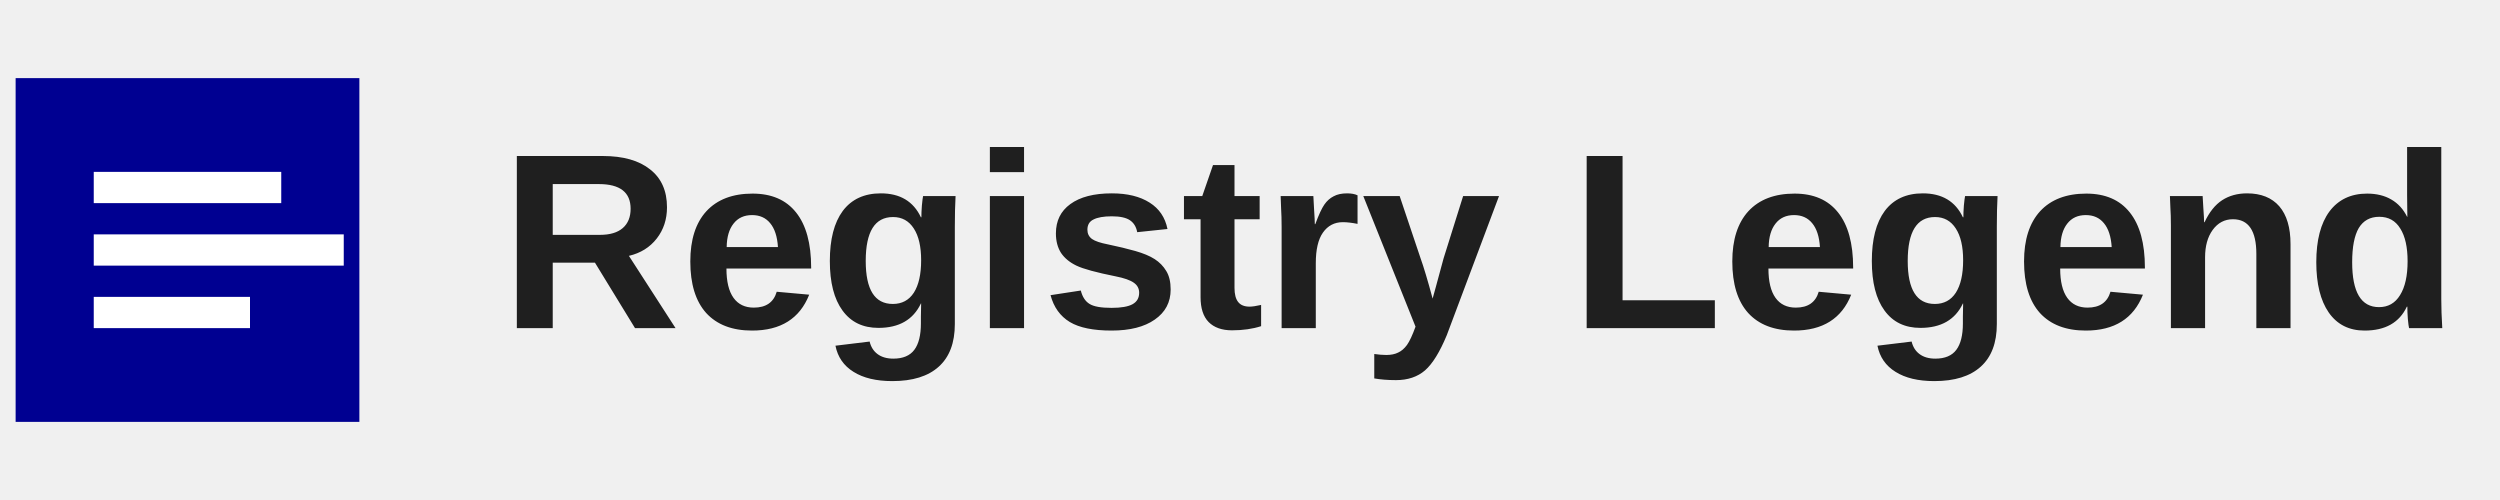
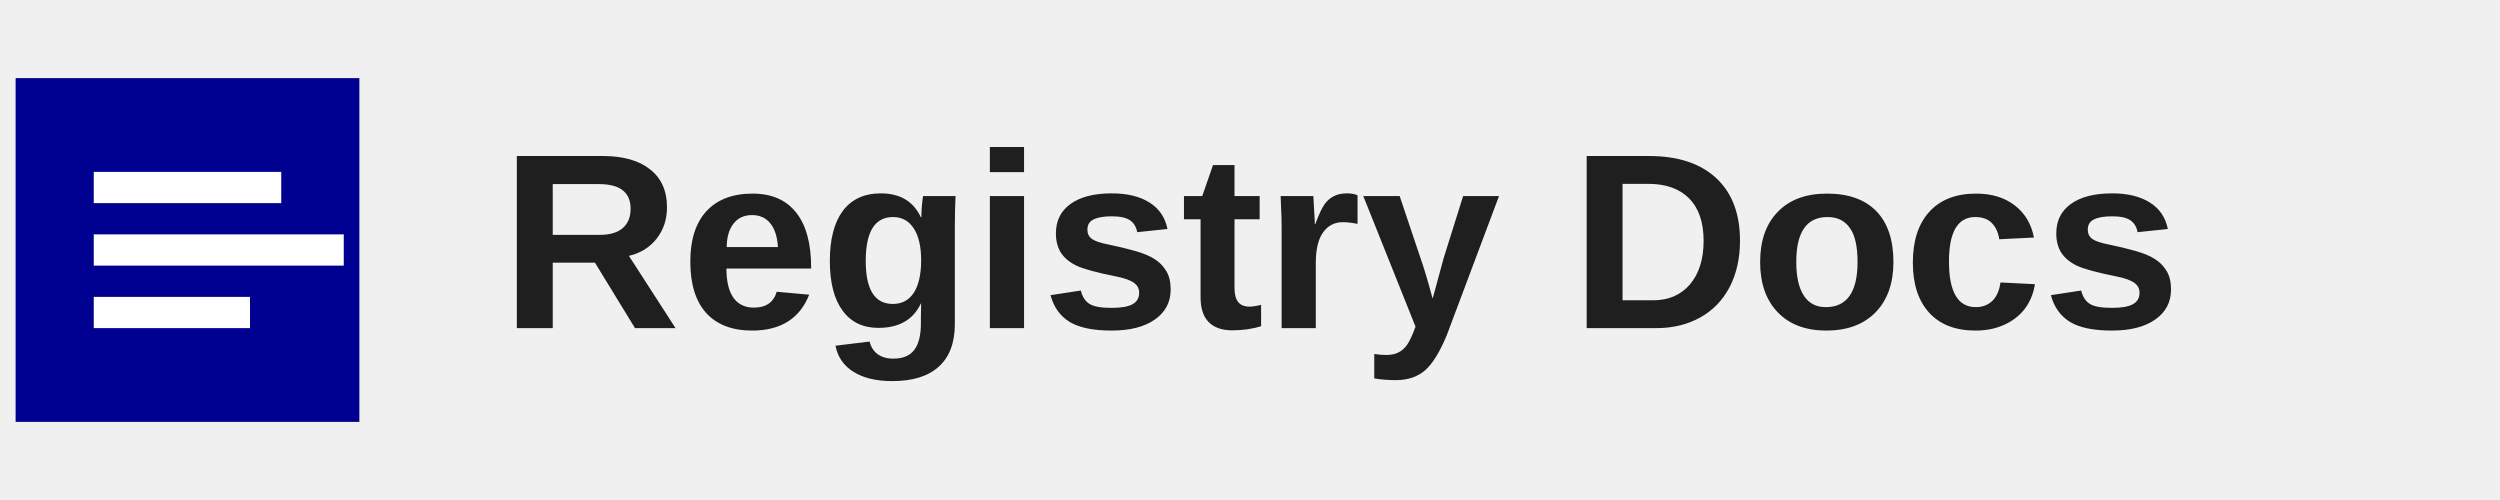
<svg xmlns="http://www.w3.org/2000/svg" width="160" height="32" viewBox="0 0 160 32" role="img" aria-labelledby="title">
  <rect x="1" y="5" width="22" height="22" fill="#000091" />
  <path d="M7 12h10M7 16h14M7 20h8" stroke="#ffffff" stroke-width="2" stroke-linecap="square" />
-   <text x="32" y="21" font-family="Public Sans, Arial, sans-serif" font-size="16" font-weight="700" fill="#1f1f1f">Registry Legend</text>
+   <text x="32" y="21" font-family="Public Sans, Arial, sans-serif" font-size="16" font-weight="700" fill="#1f1f1f">Registry Docs</text>
</svg>
